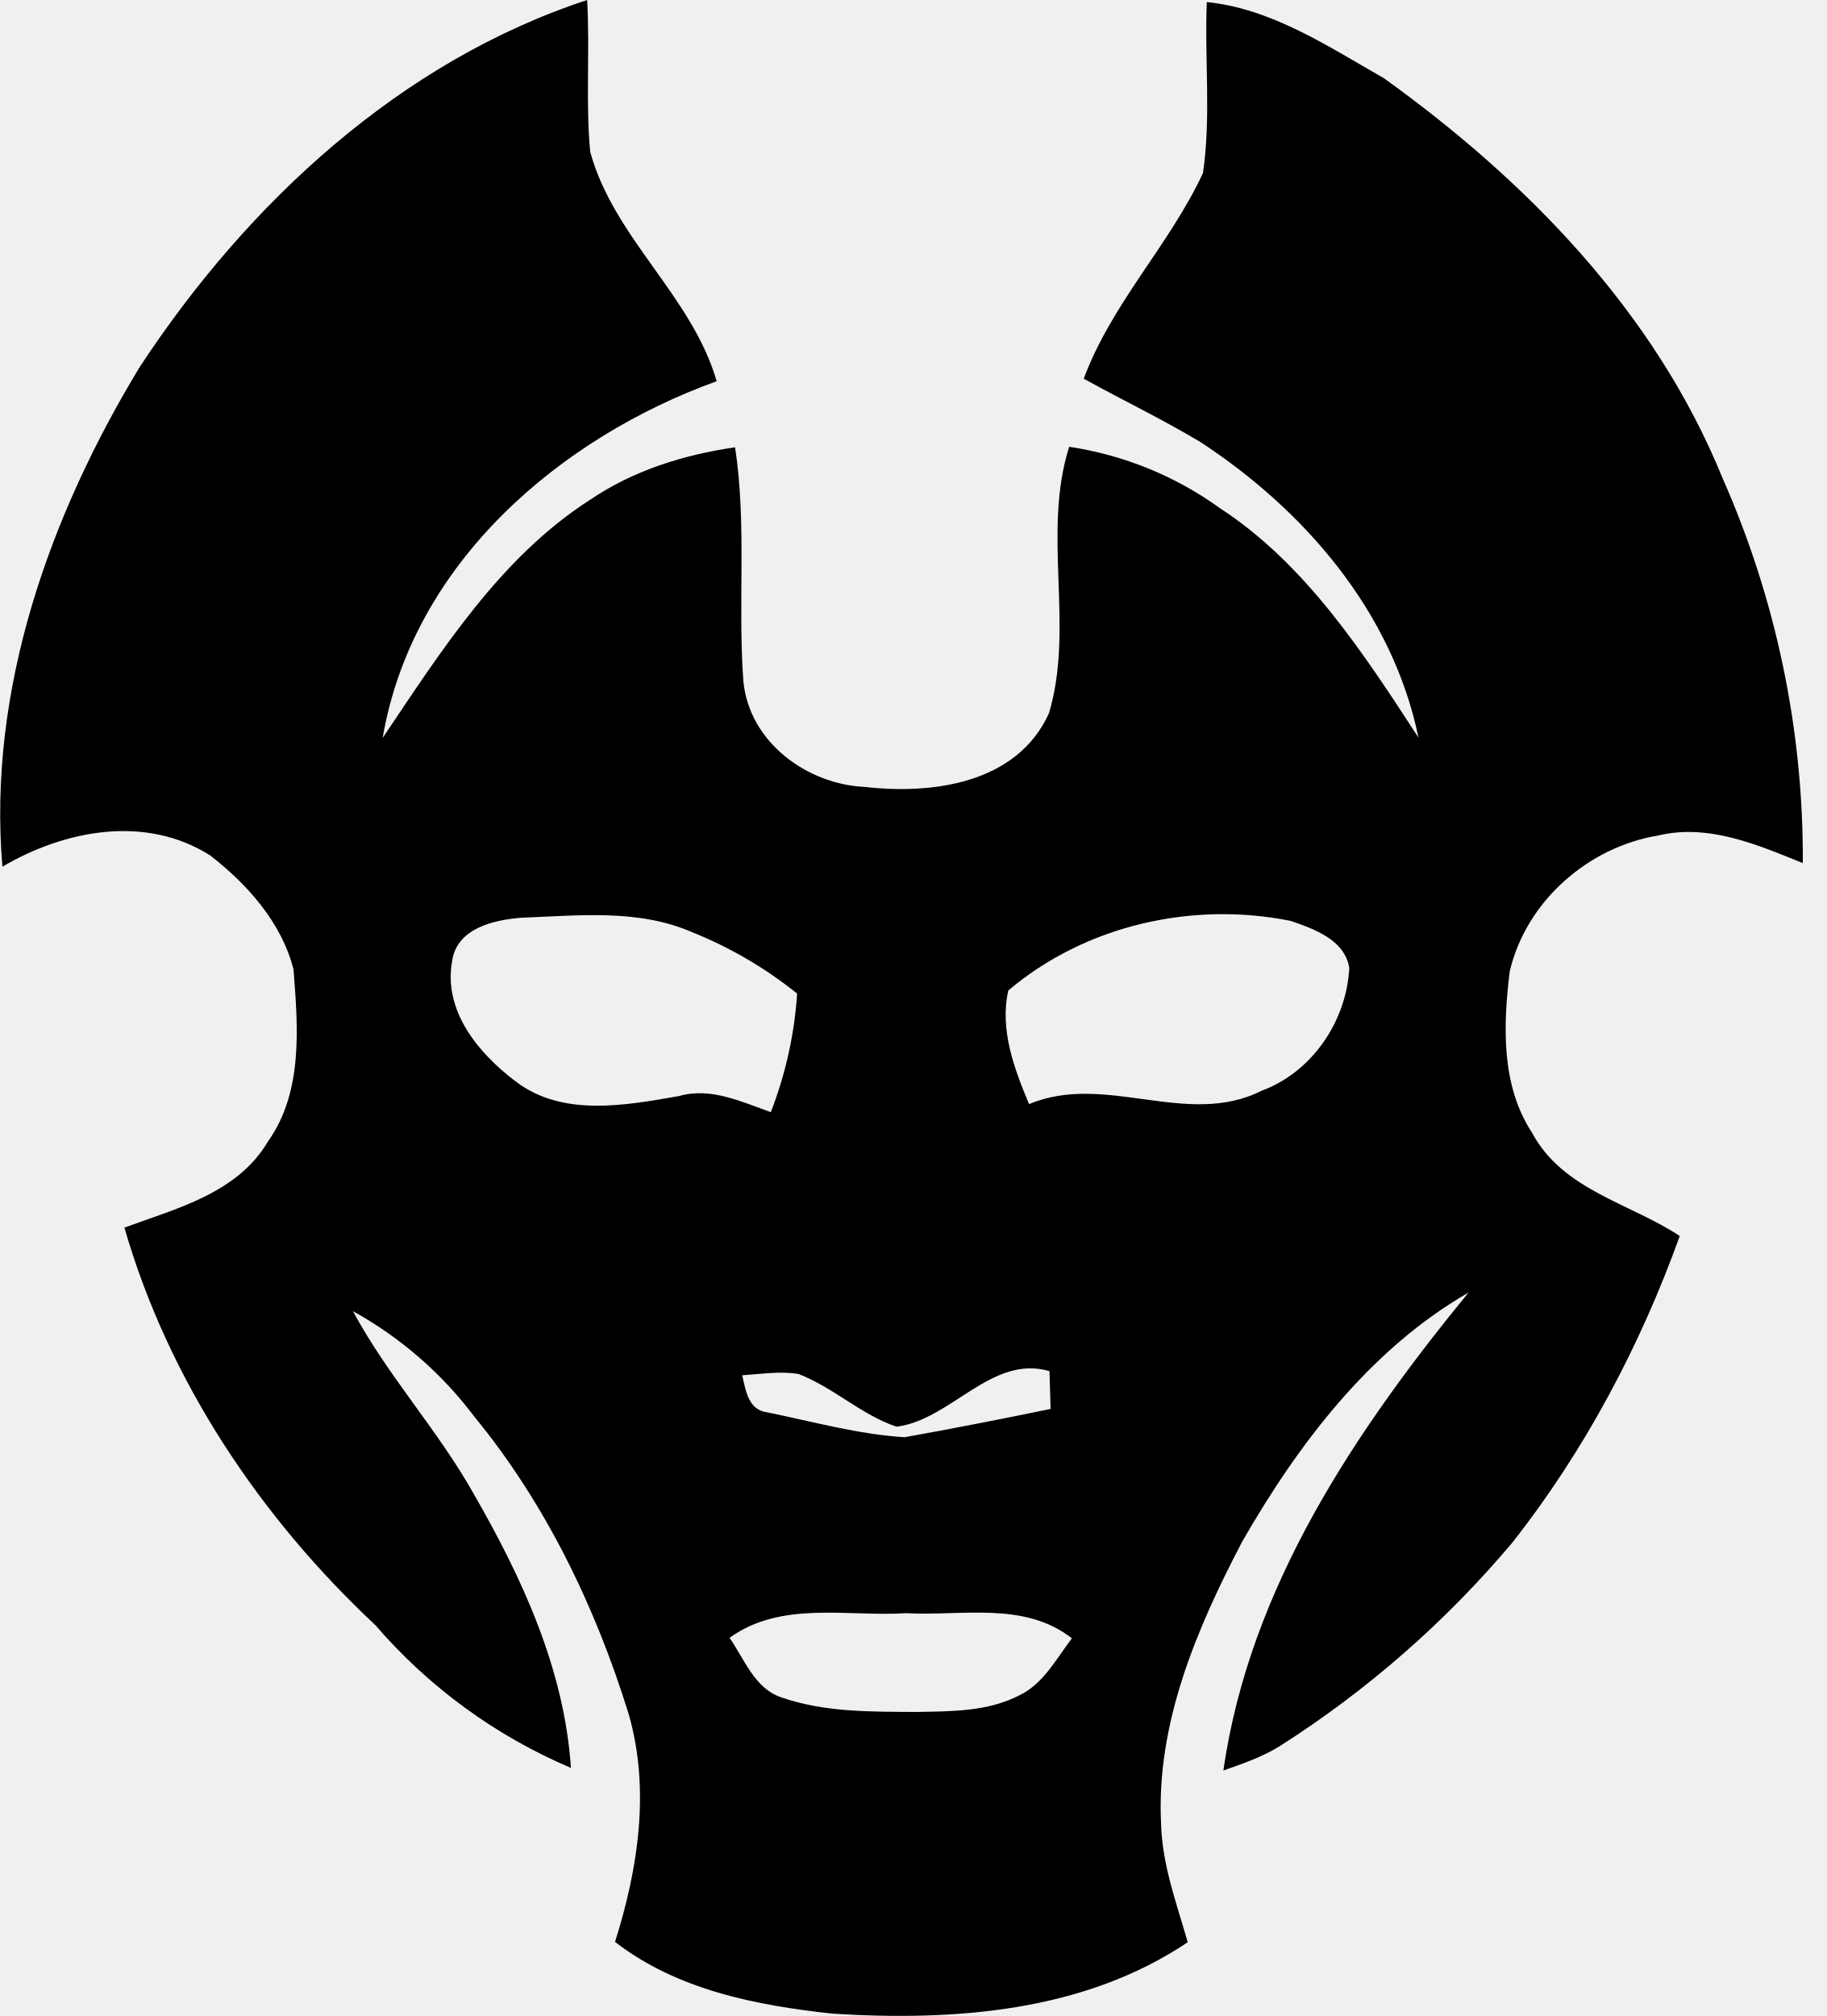
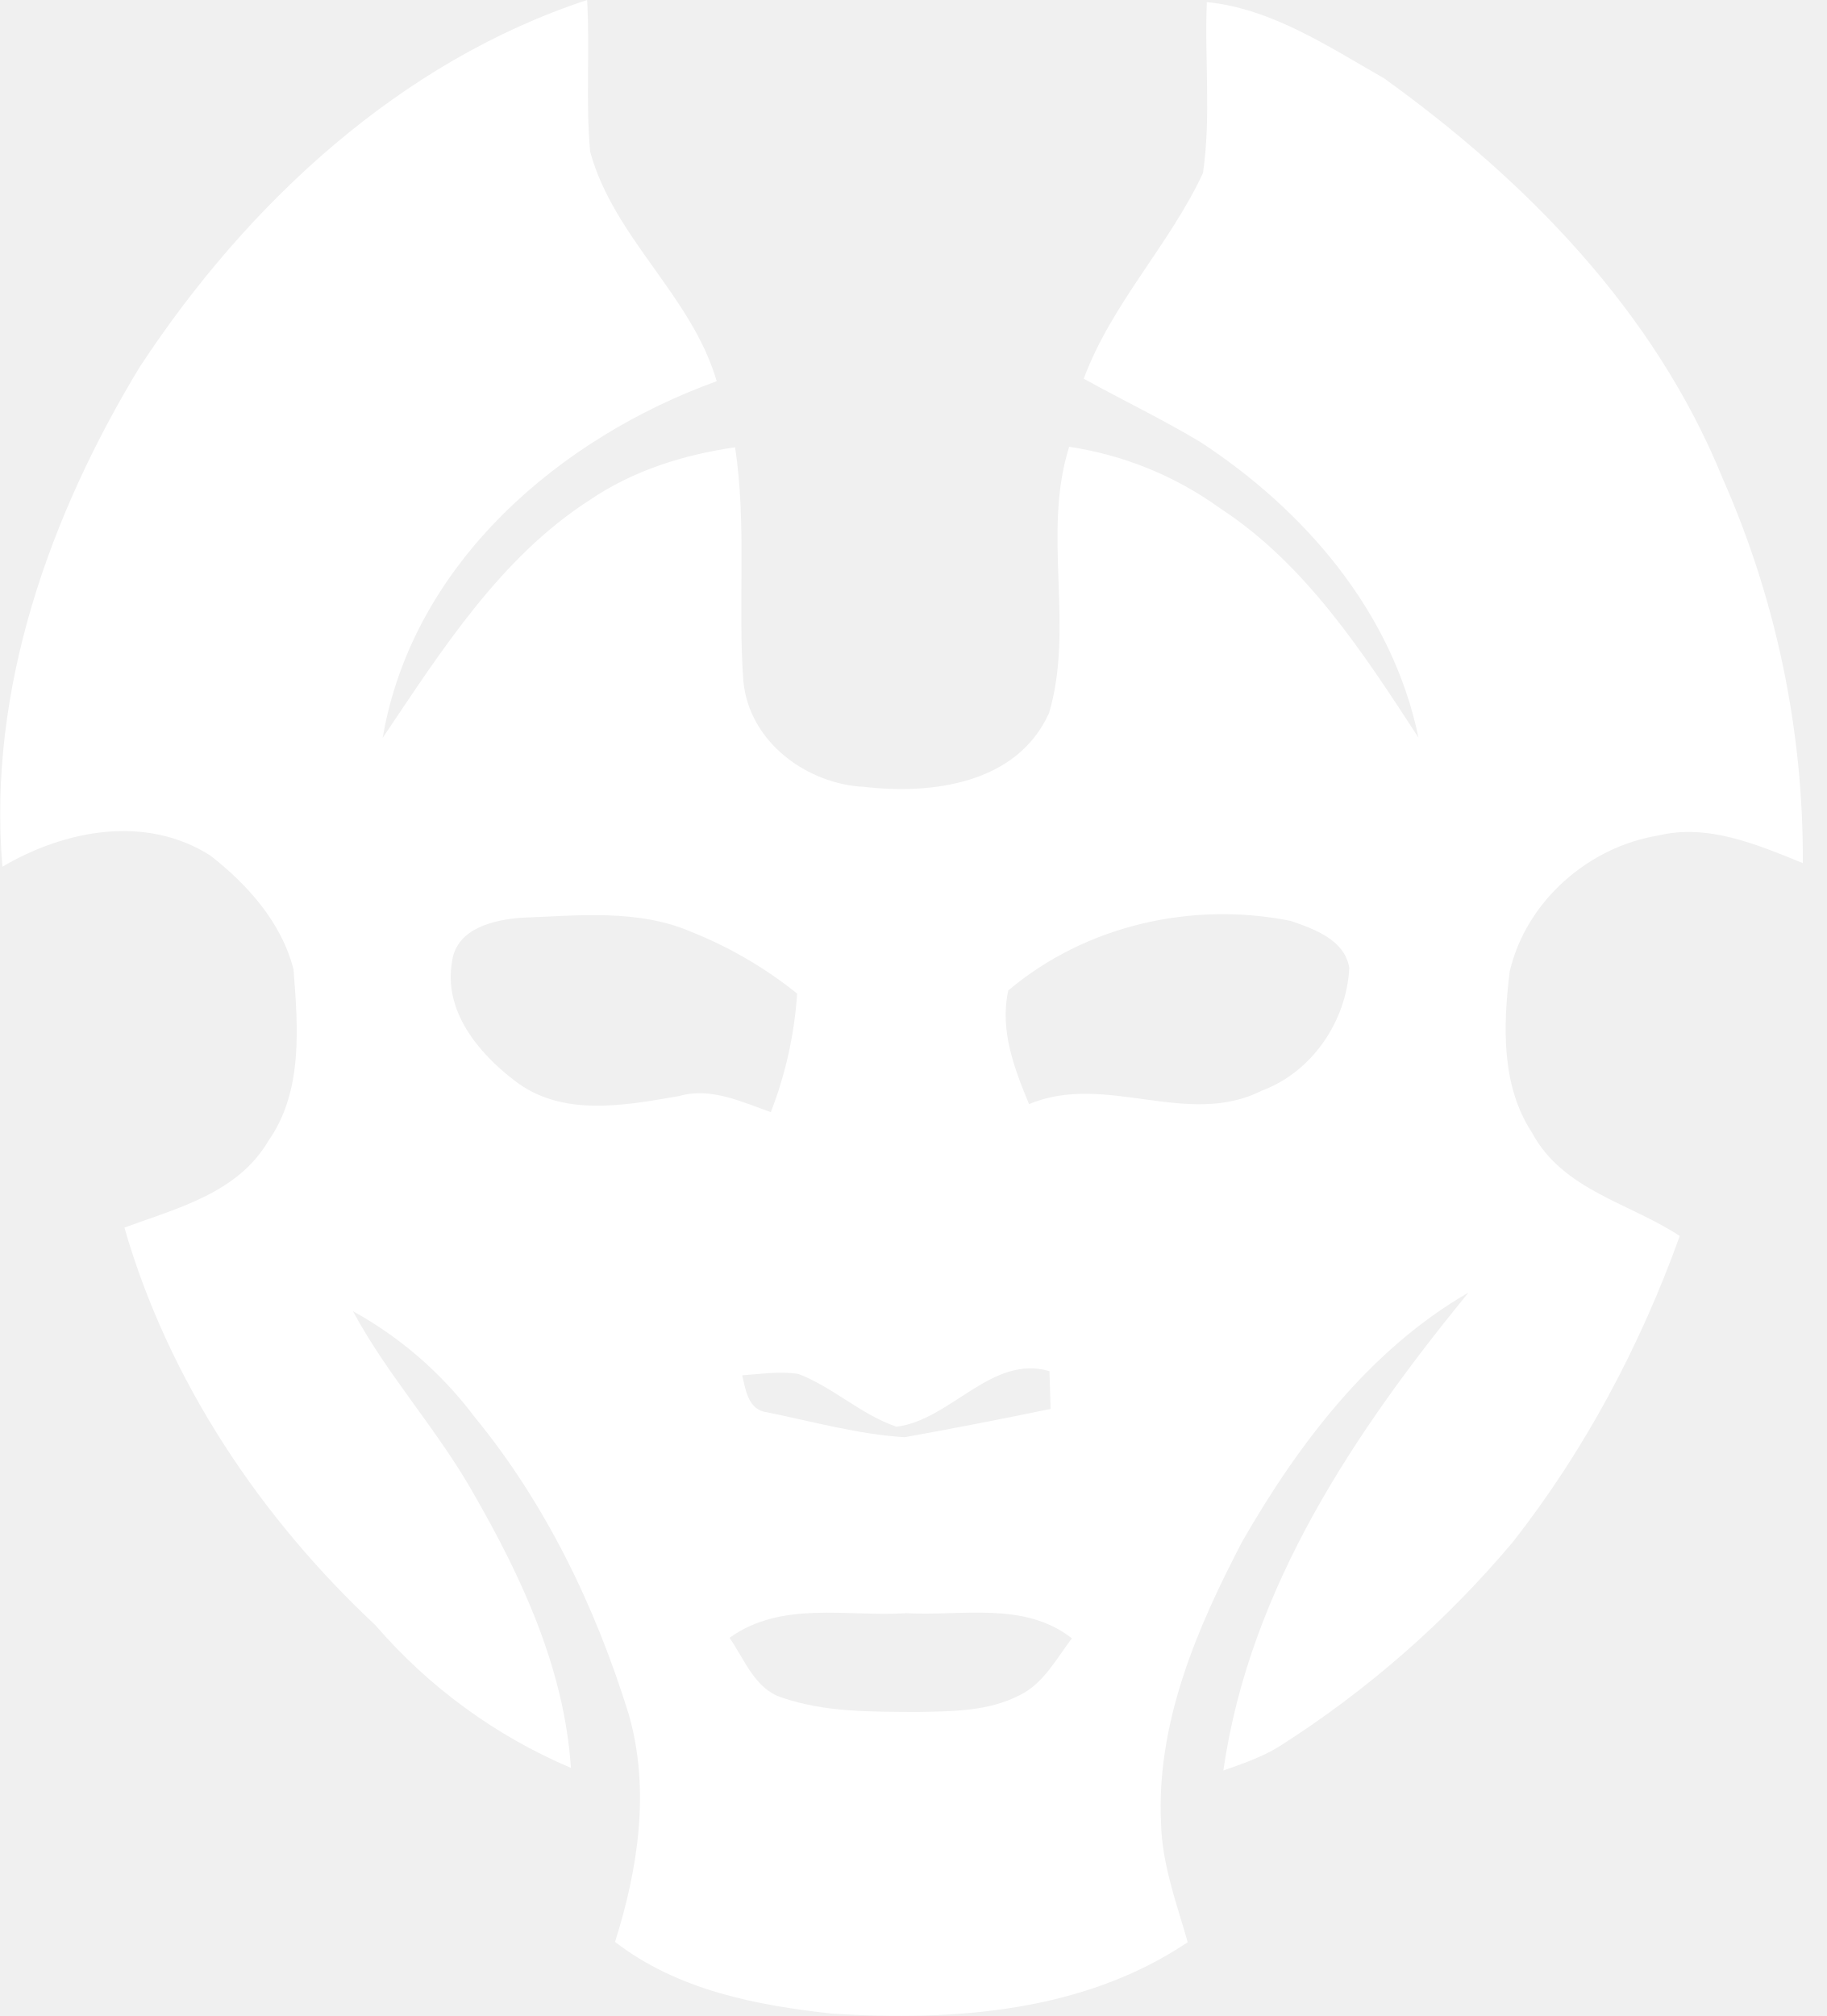
<svg xmlns="http://www.w3.org/2000/svg" viewBox="0 0 29 32">
-   <path d="M2.223 5.818C3.945 3.199 6.376.968 9.321 0c.046.801-.025 1.606.048 2.407.375 1.373 1.613 2.284 2.009 3.644-2.462.888-4.826 2.867-5.303 5.662.936-1.392 1.873-2.869 3.29-3.778.69-.469 1.495-.718 2.305-.835.187 1.228.041 2.472.131 3.708.091.98 1.022 1.641 1.92 1.682 1.062.123 2.422-.041 2.933-1.171.407-1.37-.114-2.861.32-4.227a5.476 5.476 0 012.396.976c1.357.885 2.27 2.29 3.149 3.64-.416-2.013-1.827-3.623-3.464-4.693-.602-.361-1.236-.664-1.85-1.004.446-1.199 1.359-2.119 1.893-3.264.131-.897.023-1.81.061-2.714 1.029.103 1.926.704 2.812 1.209 2.243 1.611 4.297 3.694 5.374 6.344a14.907 14.907 0 011.276 6.114c-.728-.295-1.505-.63-2.3-.437-1.088.178-2.087 1.025-2.353 2.155-.106.859-.138 1.812.353 2.56.488.914 1.555 1.118 2.346 1.641-.629 1.751-1.516 3.416-2.656 4.865a16.195 16.195 0 01-3.703 3.238c-.277.171-.584.274-.886.381.415-2.907 2.1-5.397 3.891-7.586-1.556.897-2.696 2.39-3.594 3.956-.717 1.372-1.367 2.881-1.286 4.479.017.649.247 1.261.423 1.877-1.662 1.114-3.715 1.253-5.638 1.134-1.204-.131-2.459-.371-3.454-1.139.367-1.161.561-2.419.217-3.615-.529-1.71-1.324-3.351-2.45-4.722a6.114 6.114 0 00-1.928-1.675c.551 1.025 1.342 1.879 1.913 2.892.767 1.332 1.443 2.785 1.548 4.358a8.476 8.476 0 01-3.104-2.265c-1.815-1.698-3.28-3.866-3.985-6.311.823-.305 1.795-.542 2.283-1.373.556-.785.473-1.808.402-2.724-.189-.749-.738-1.356-1.322-1.81-1.025-.65-2.304-.407-3.3.178-.237-2.821.757-5.588 2.185-7.94zm4.956 9.432c-.148.794.418 1.465.987 1.9.75.588 1.755.397 2.613.248.503-.145.99.09 1.458.255a6.344 6.344 0 00.418-1.882 6.562 6.562 0 00-1.676-.978c-.854-.369-1.8-.259-2.701-.226-.426.034-1.02.159-1.1.683zm8.828.473c-.139.625.095 1.239.33 1.803 1.211-.509 2.509.385 3.695-.214.785-.29 1.344-1.087 1.389-1.95-.076-.449-.564-.618-.929-.744-1.553-.314-3.252.062-4.485 1.104zm-1.775 6.923c-.561-.19-1.005-.626-1.556-.837-.297-.048-.597.002-.893.021.056.245.1.554.398.588.722.147 1.445.35 2.18.395.773-.138 1.546-.29 2.318-.449l-.018-.6c-.919-.269-1.563.775-2.429.882zm-2.65 3.351c.236.34.4.804.818.944.692.242 1.433.228 2.155.233.551-.01 1.13-.005 1.634-.267.377-.183.581-.578.828-.902-.758-.593-1.75-.35-2.63-.399-.937.06-1.981-.204-2.806.392z" />
+   <path fill="white" d="M2.223 5.818C3.945 3.199 6.376.968 9.321 0c.046.801-.025 1.606.048 2.407.375 1.373 1.613 2.284 2.009 3.644-2.462.888-4.826 2.867-5.303 5.662.936-1.392 1.873-2.869 3.29-3.778.69-.469 1.495-.718 2.305-.835.187 1.228.041 2.472.131 3.708.091.98 1.022 1.641 1.92 1.682 1.062.123 2.422-.041 2.933-1.171.407-1.37-.114-2.861.32-4.227a5.476 5.476 0 012.396.976c1.357.885 2.27 2.29 3.149 3.64-.416-2.013-1.827-3.623-3.464-4.693-.602-.361-1.236-.664-1.85-1.004.446-1.199 1.359-2.119 1.893-3.264.131-.897.023-1.81.061-2.714 1.029.103 1.926.704 2.812 1.209 2.243 1.611 4.297 3.694 5.374 6.344a14.907 14.907 0 011.276 6.114c-.728-.295-1.505-.63-2.3-.437-1.088.178-2.087 1.025-2.353 2.155-.106.859-.138 1.812.353 2.56.488.914 1.555 1.118 2.346 1.641-.629 1.751-1.516 3.416-2.656 4.865a16.195 16.195 0 01-3.703 3.238c-.277.171-.584.274-.886.381.415-2.907 2.1-5.397 3.891-7.586-1.556.897-2.696 2.39-3.594 3.956-.717 1.372-1.367 2.881-1.286 4.479.017.649.247 1.261.423 1.877-1.662 1.114-3.715 1.253-5.638 1.134-1.204-.131-2.459-.371-3.454-1.139.367-1.161.561-2.419.217-3.615-.529-1.71-1.324-3.351-2.45-4.722a6.114 6.114 0 00-1.928-1.675c.551 1.025 1.342 1.879 1.913 2.892.767 1.332 1.443 2.785 1.548 4.358a8.476 8.476 0 01-3.104-2.265c-1.815-1.698-3.28-3.866-3.985-6.311.823-.305 1.795-.542 2.283-1.373.556-.785.473-1.808.402-2.724-.189-.749-.738-1.356-1.322-1.81-1.025-.65-2.304-.407-3.3.178-.237-2.821.757-5.588 2.185-7.94zm4.956 9.432c-.148.794.418 1.465.987 1.9.75.588 1.755.397 2.613.248.503-.145.99.09 1.458.255a6.344 6.344 0 00.418-1.882 6.562 6.562 0 00-1.676-.978c-.854-.369-1.8-.259-2.701-.226-.426.034-1.02.159-1.1.683zm8.828.473c-.139.625.095 1.239.33 1.803 1.211-.509 2.509.385 3.695-.214.785-.29 1.344-1.087 1.389-1.95-.076-.449-.564-.618-.929-.744-1.553-.314-3.252.062-4.485 1.104zm-1.775 6.923c-.561-.19-1.005-.626-1.556-.837-.297-.048-.597.002-.893.021.056.245.1.554.398.588.722.147 1.445.35 2.18.395.773-.138 1.546-.29 2.318-.449l-.018-.6c-.919-.269-1.563.775-2.429.882zm-2.65 3.351c.236.34.4.804.818.944.692.242 1.433.228 2.155.233.551-.01 1.13-.005 1.634-.267.377-.183.581-.578.828-.902-.758-.593-1.75-.35-2.63-.399-.937.06-1.981-.204-2.806.392z" />
</svg>
